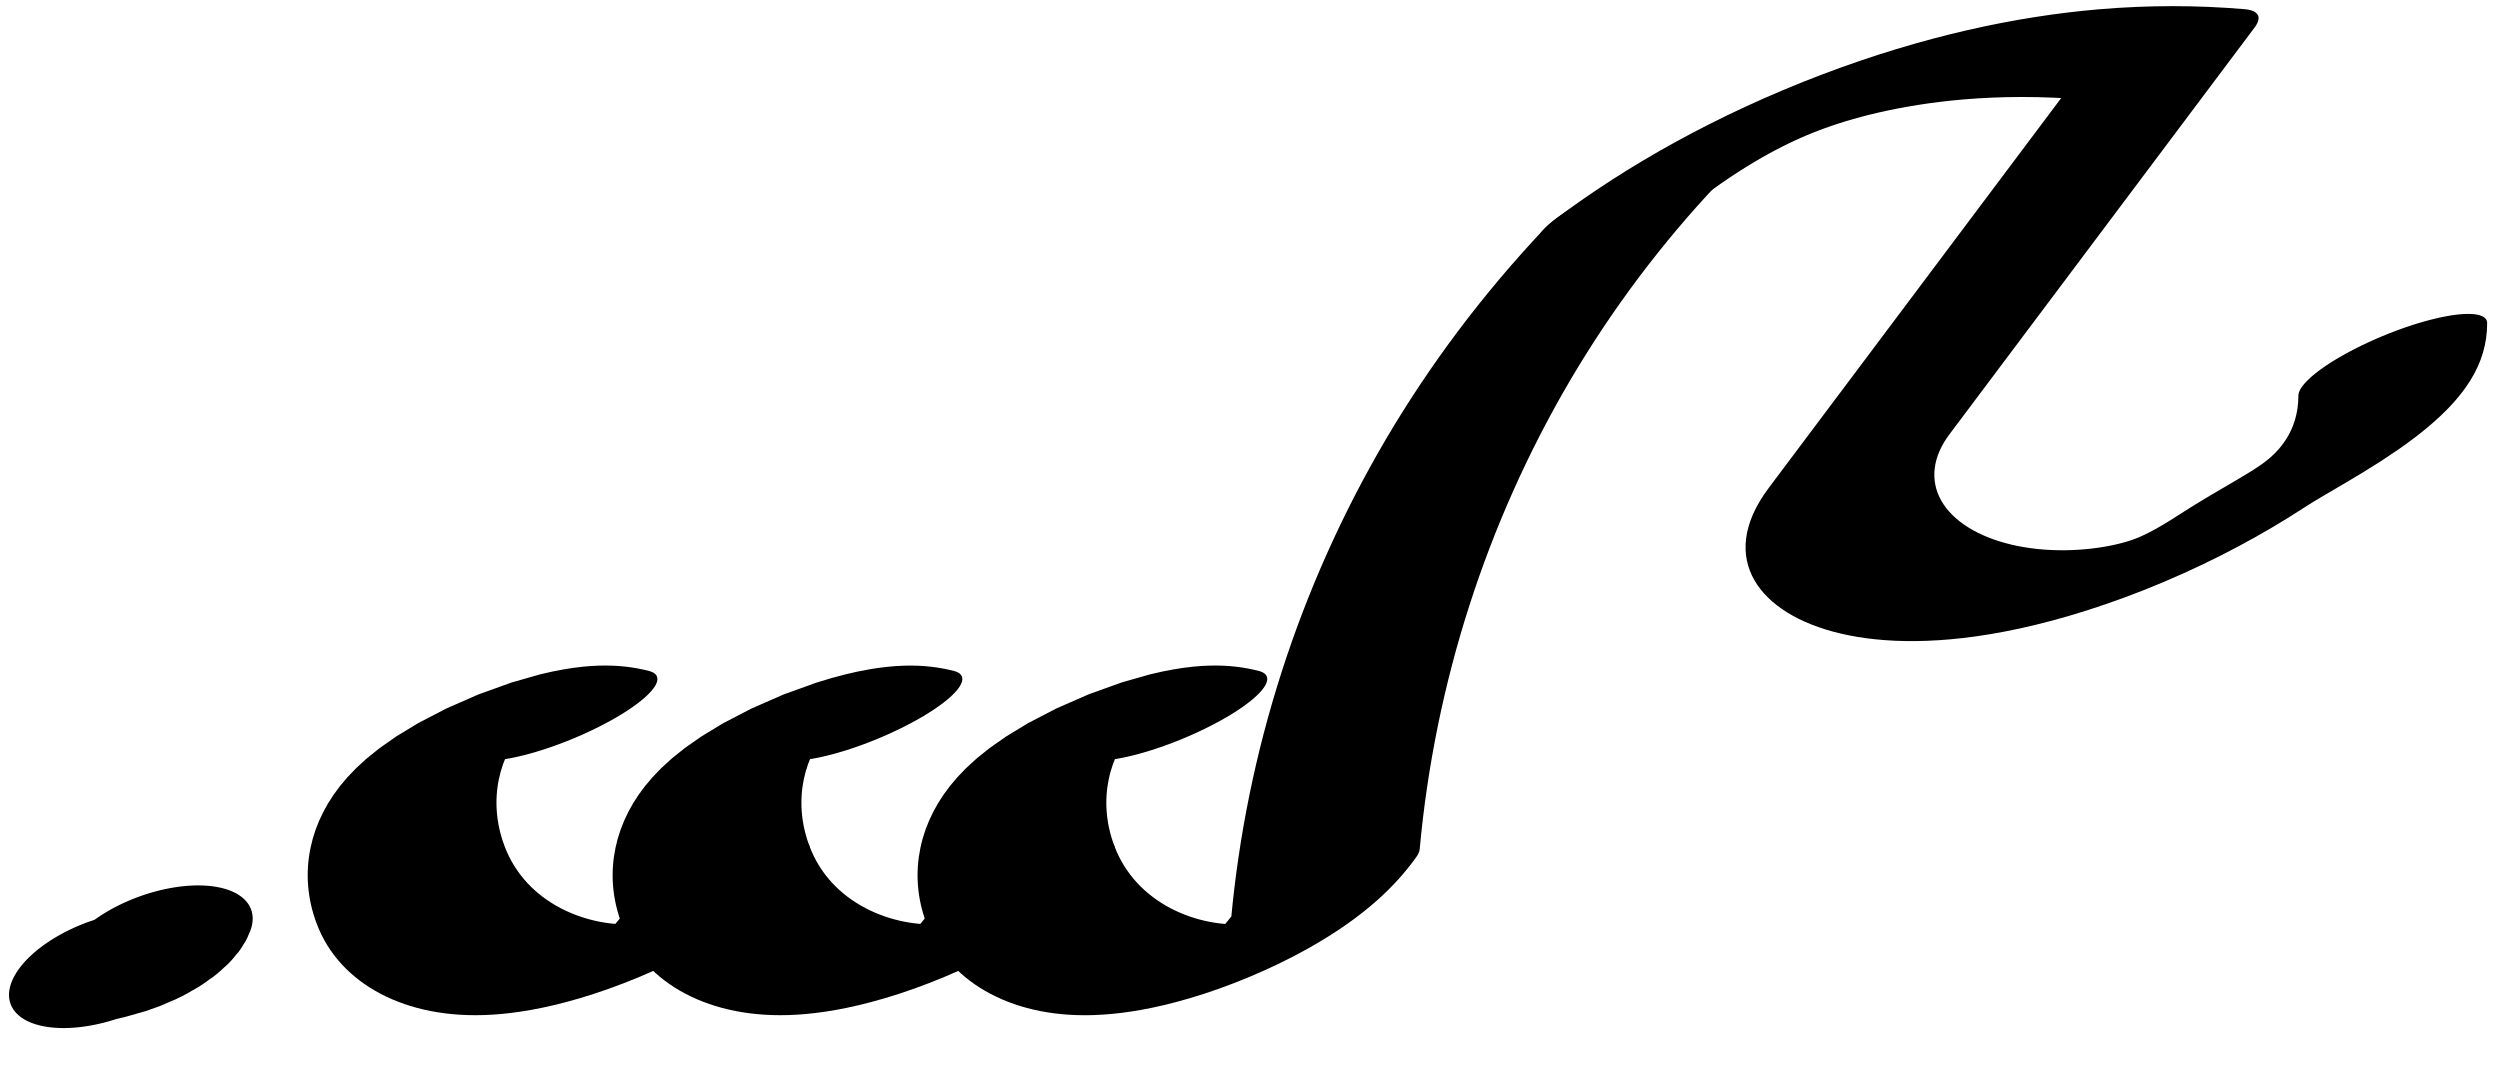
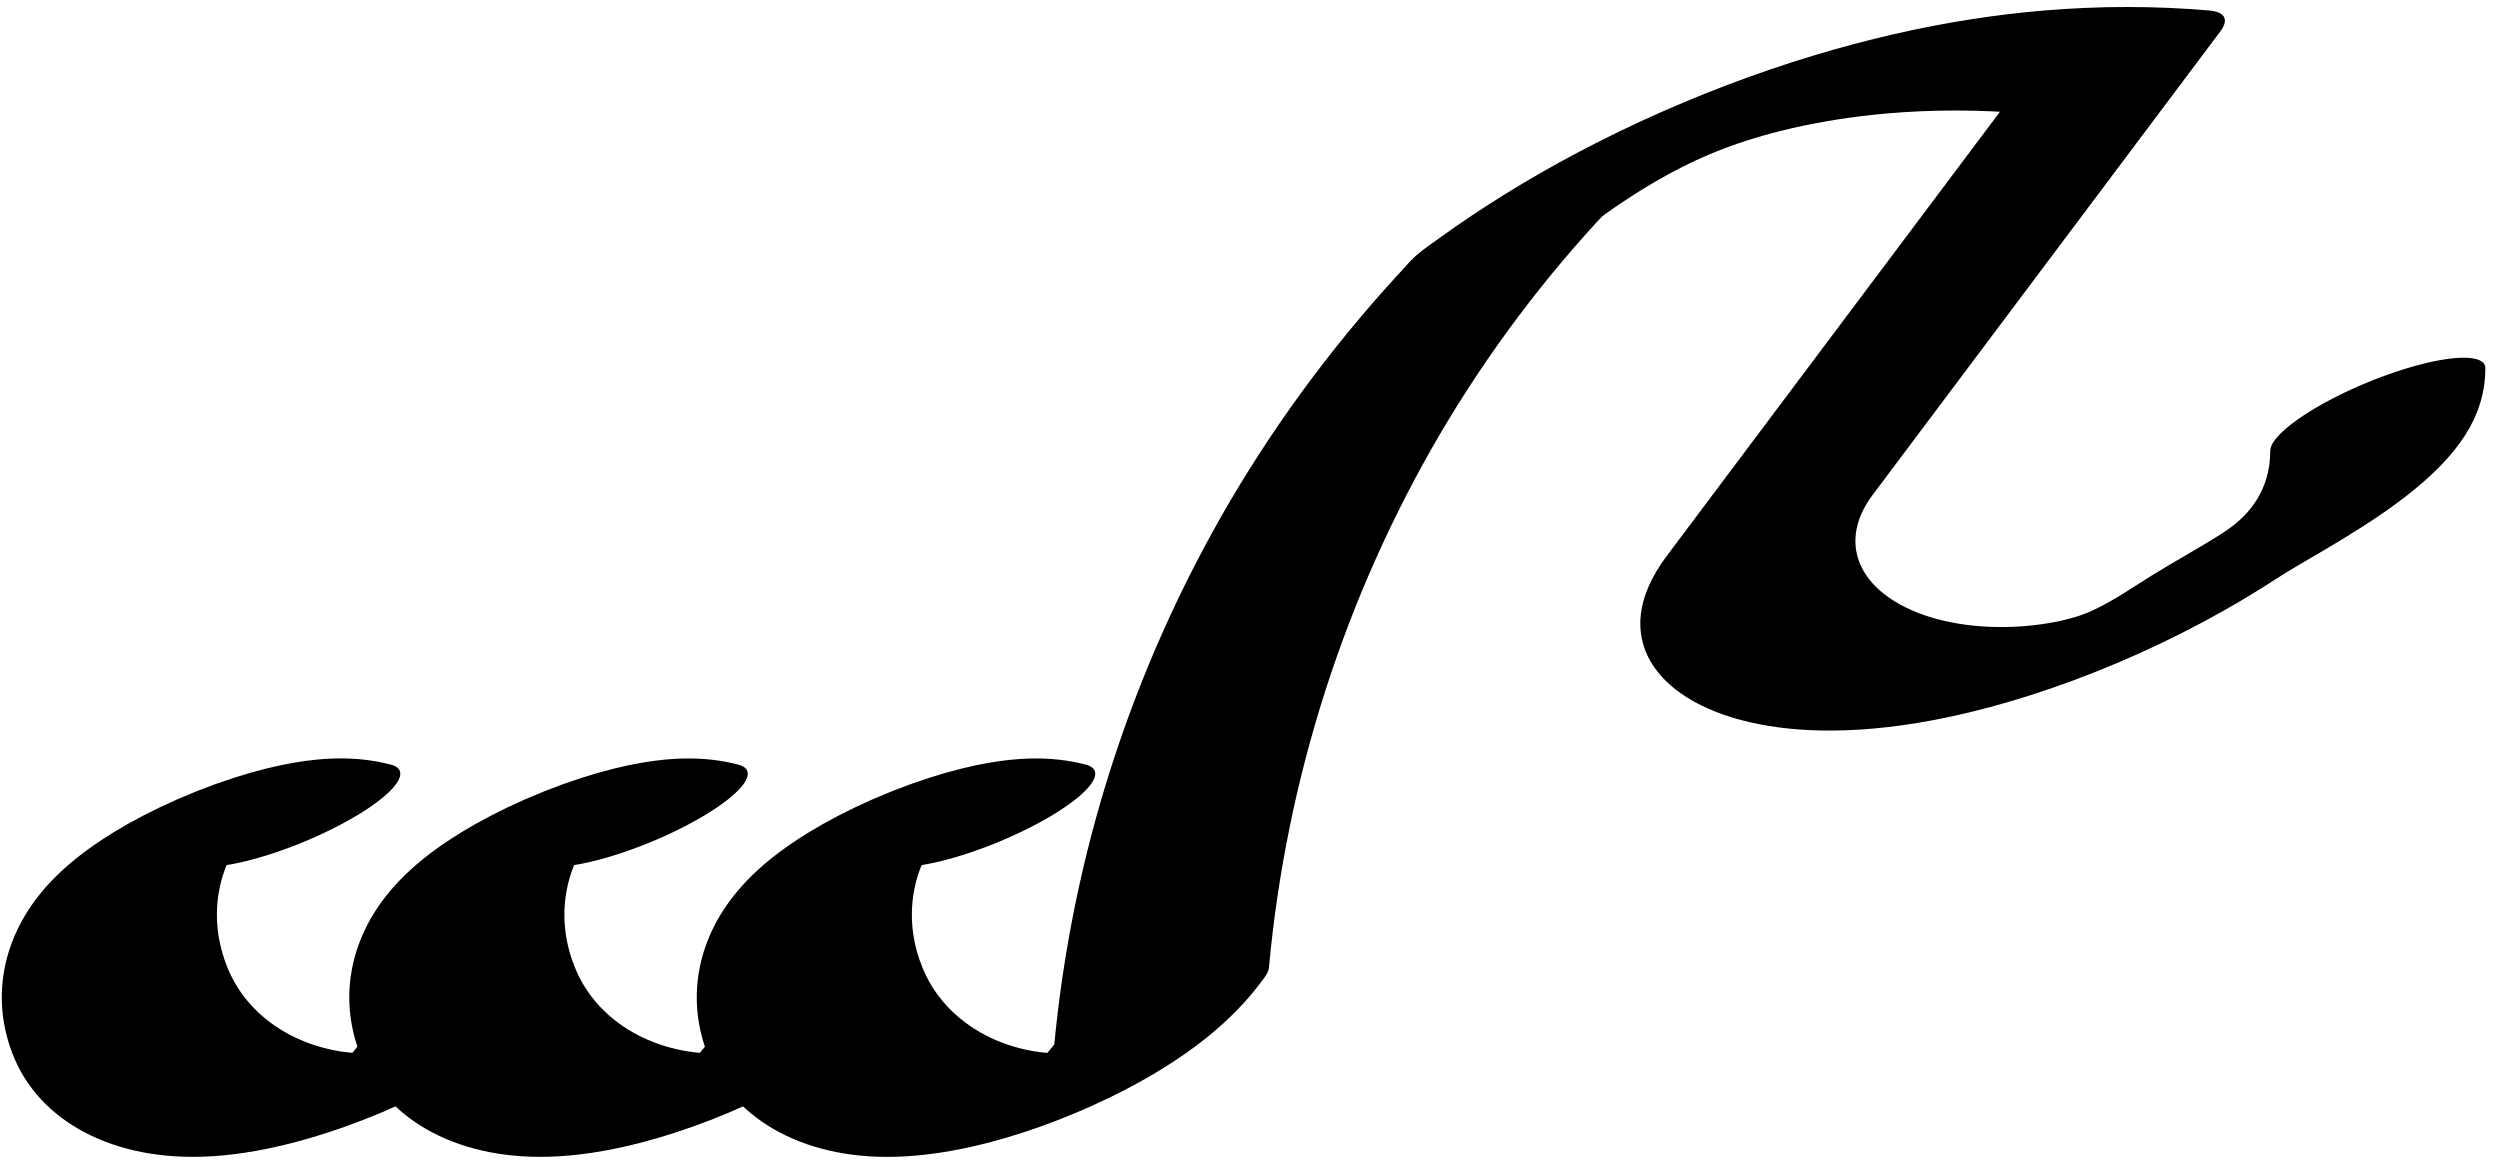
- <svg xmlns="http://www.w3.org/2000/svg" width="49" height="21" viewBox="0 0 49 21">
-   <path fill="none" stroke-width="32.529" stroke-linecap="round" stroke-linejoin="round" stroke="rgb(0%, 0%, 0%)" stroke-opacity="1" stroke-miterlimit="10" d="M 195.246 -76.711 C 181.975 -36.49 162.872 -72.926 162.326 -139.557 C 161.993 -180.44 169.777 -213.639 179.682 -227.014 C 188.944 -239.598 199.13 -234.93 207.415 -214.268 C 219.938 -119.005 237.554 -35.91 259.025 29.059 C 269.87 61.776 281.619 89.543 294.05 111.897 " transform="matrix(0.113137, -0.0468644, -0.0117155, -0.0282833, 0, 21)" />
-   <path fill="none" stroke-width="32.529" stroke-linecap="round" stroke-linejoin="round" stroke="rgb(0%, 0%, 0%)" stroke-opacity="1" stroke-miterlimit="10" d="M 150.157 -1.999 C 136.874 38.103 117.783 1.785 117.236 -64.845 C 116.875 -105.68 124.7 -138.81 134.593 -152.302 C 143.855 -164.887 154.011 -160.169 162.326 -139.557 " transform="matrix(0.113137, -0.0468644, -0.0117155, -0.0282833, 0, 21)" />
-   <path fill="none" stroke-width="32.529" stroke-linecap="round" stroke-linejoin="round" stroke="rgb(0%, 0%, 0%)" stroke-opacity="1" stroke-miterlimit="10" d="M 105.067 72.712 C 91.767 112.982 72.693 76.497 72.147 9.866 C 71.785 -30.968 79.61 -64.099 89.503 -77.591 C 98.736 -90.126 108.921 -85.458 117.236 -64.845 " transform="matrix(0.113137, -0.0468644, -0.0117155, -0.0282833, 0, 21)" />
-   <path fill="none" stroke-width="38.044" stroke-linecap="round" stroke-linejoin="round" stroke="rgb(0%, 0%, 0%)" stroke-opacity="1" stroke-miterlimit="10" d="M 25.241 22.545 C 29.043 22.574 33.402 19.081 35.87 24.957 " transform="matrix(0.097754, -0.0355797, -0.0177892, -0.048877, 0, 21)" />
-   <path fill="none" stroke-width="32.529" stroke-linecap="round" stroke-linejoin="round" stroke="rgb(0%, 0%, 0%)" stroke-opacity="1" stroke-miterlimit="10" d="M 294.05 111.897 C 316.625 134.847 340.342 132.149 362.565 104.026 C 369.369 95.377 375.97 84.439 382.31 71.31 L 312.276 -94.533 C 292.198 -142.059 320.291 -251.864 365.54 -218.007 C 377.86 -208.727 392.675 -211.038 397.435 -165.063 " transform="matrix(0.113137, -0.0468644, -0.0117155, -0.0282833, 0, 21)" />
+ <svg xmlns="http://www.w3.org/2000/svg" width="43" height="20" viewBox="0 0 43 20">
+   <path fill="none" stroke-width="32.529" stroke-linecap="round" stroke-linejoin="round" stroke="rgb(0%, 0%, 0%)" stroke-opacity="1" stroke-miterlimit="10" d="M 146.855 -31.885 C 133.572 8.218 114.481 -28.1 113.934 -94.731 C 113.602 -135.614 121.386 -168.813 131.291 -182.188 C 140.553 -194.772 150.738 -190.104 159.024 -169.442 C 171.547 -74.179 189.163 8.916 210.634 73.885 C 221.479 106.602 233.228 134.369 245.659 156.723 " transform="matrix(0.113137, -0.0468644, -0.0117155, -0.0282833, 0, 20)" />
+   <path fill="none" stroke-width="32.529" stroke-linecap="round" stroke-linejoin="round" stroke="rgb(0%, 0%, 0%)" stroke-opacity="1" stroke-miterlimit="10" d="M 101.766 42.827 C 88.482 82.929 69.392 46.611 68.845 -20.019 C 68.483 -60.854 76.308 -93.984 86.202 -107.476 C 95.464 -120.061 105.62 -115.344 113.934 -94.731 " transform="matrix(0.113137, -0.0468644, -0.0117155, -0.0282833, 0, 20)" />
+   <path fill="none" stroke-width="32.529" stroke-linecap="round" stroke-linejoin="round" stroke="rgb(0%, 0%, 0%)" stroke-opacity="1" stroke-miterlimit="10" d="M 56.676 117.538 C 43.376 157.808 24.302 121.323 23.755 54.692 C 23.394 13.858 31.219 -19.273 41.112 -32.765 C 50.345 -45.3 60.53 -40.632 68.845 -20.019 " transform="matrix(0.113137, -0.0468644, -0.0117155, -0.0282833, 0, 20)" />
+   <path fill="none" stroke-width="32.529" stroke-linecap="round" stroke-linejoin="round" stroke="rgb(0%, 0%, 0%)" stroke-opacity="1" stroke-miterlimit="10" d="M 245.659 156.723 C 268.234 179.673 291.95 176.975 314.174 148.852 C 320.977 140.203 327.579 129.265 333.919 116.136 L 263.885 -49.707 C 243.806 -97.233 271.9 -207.038 317.149 -173.181 C 329.469 -163.902 344.283 -166.212 349.044 -120.237 " transform="matrix(0.113137, -0.0468644, -0.0117155, -0.0282833, 0, 20)" />
</svg>
